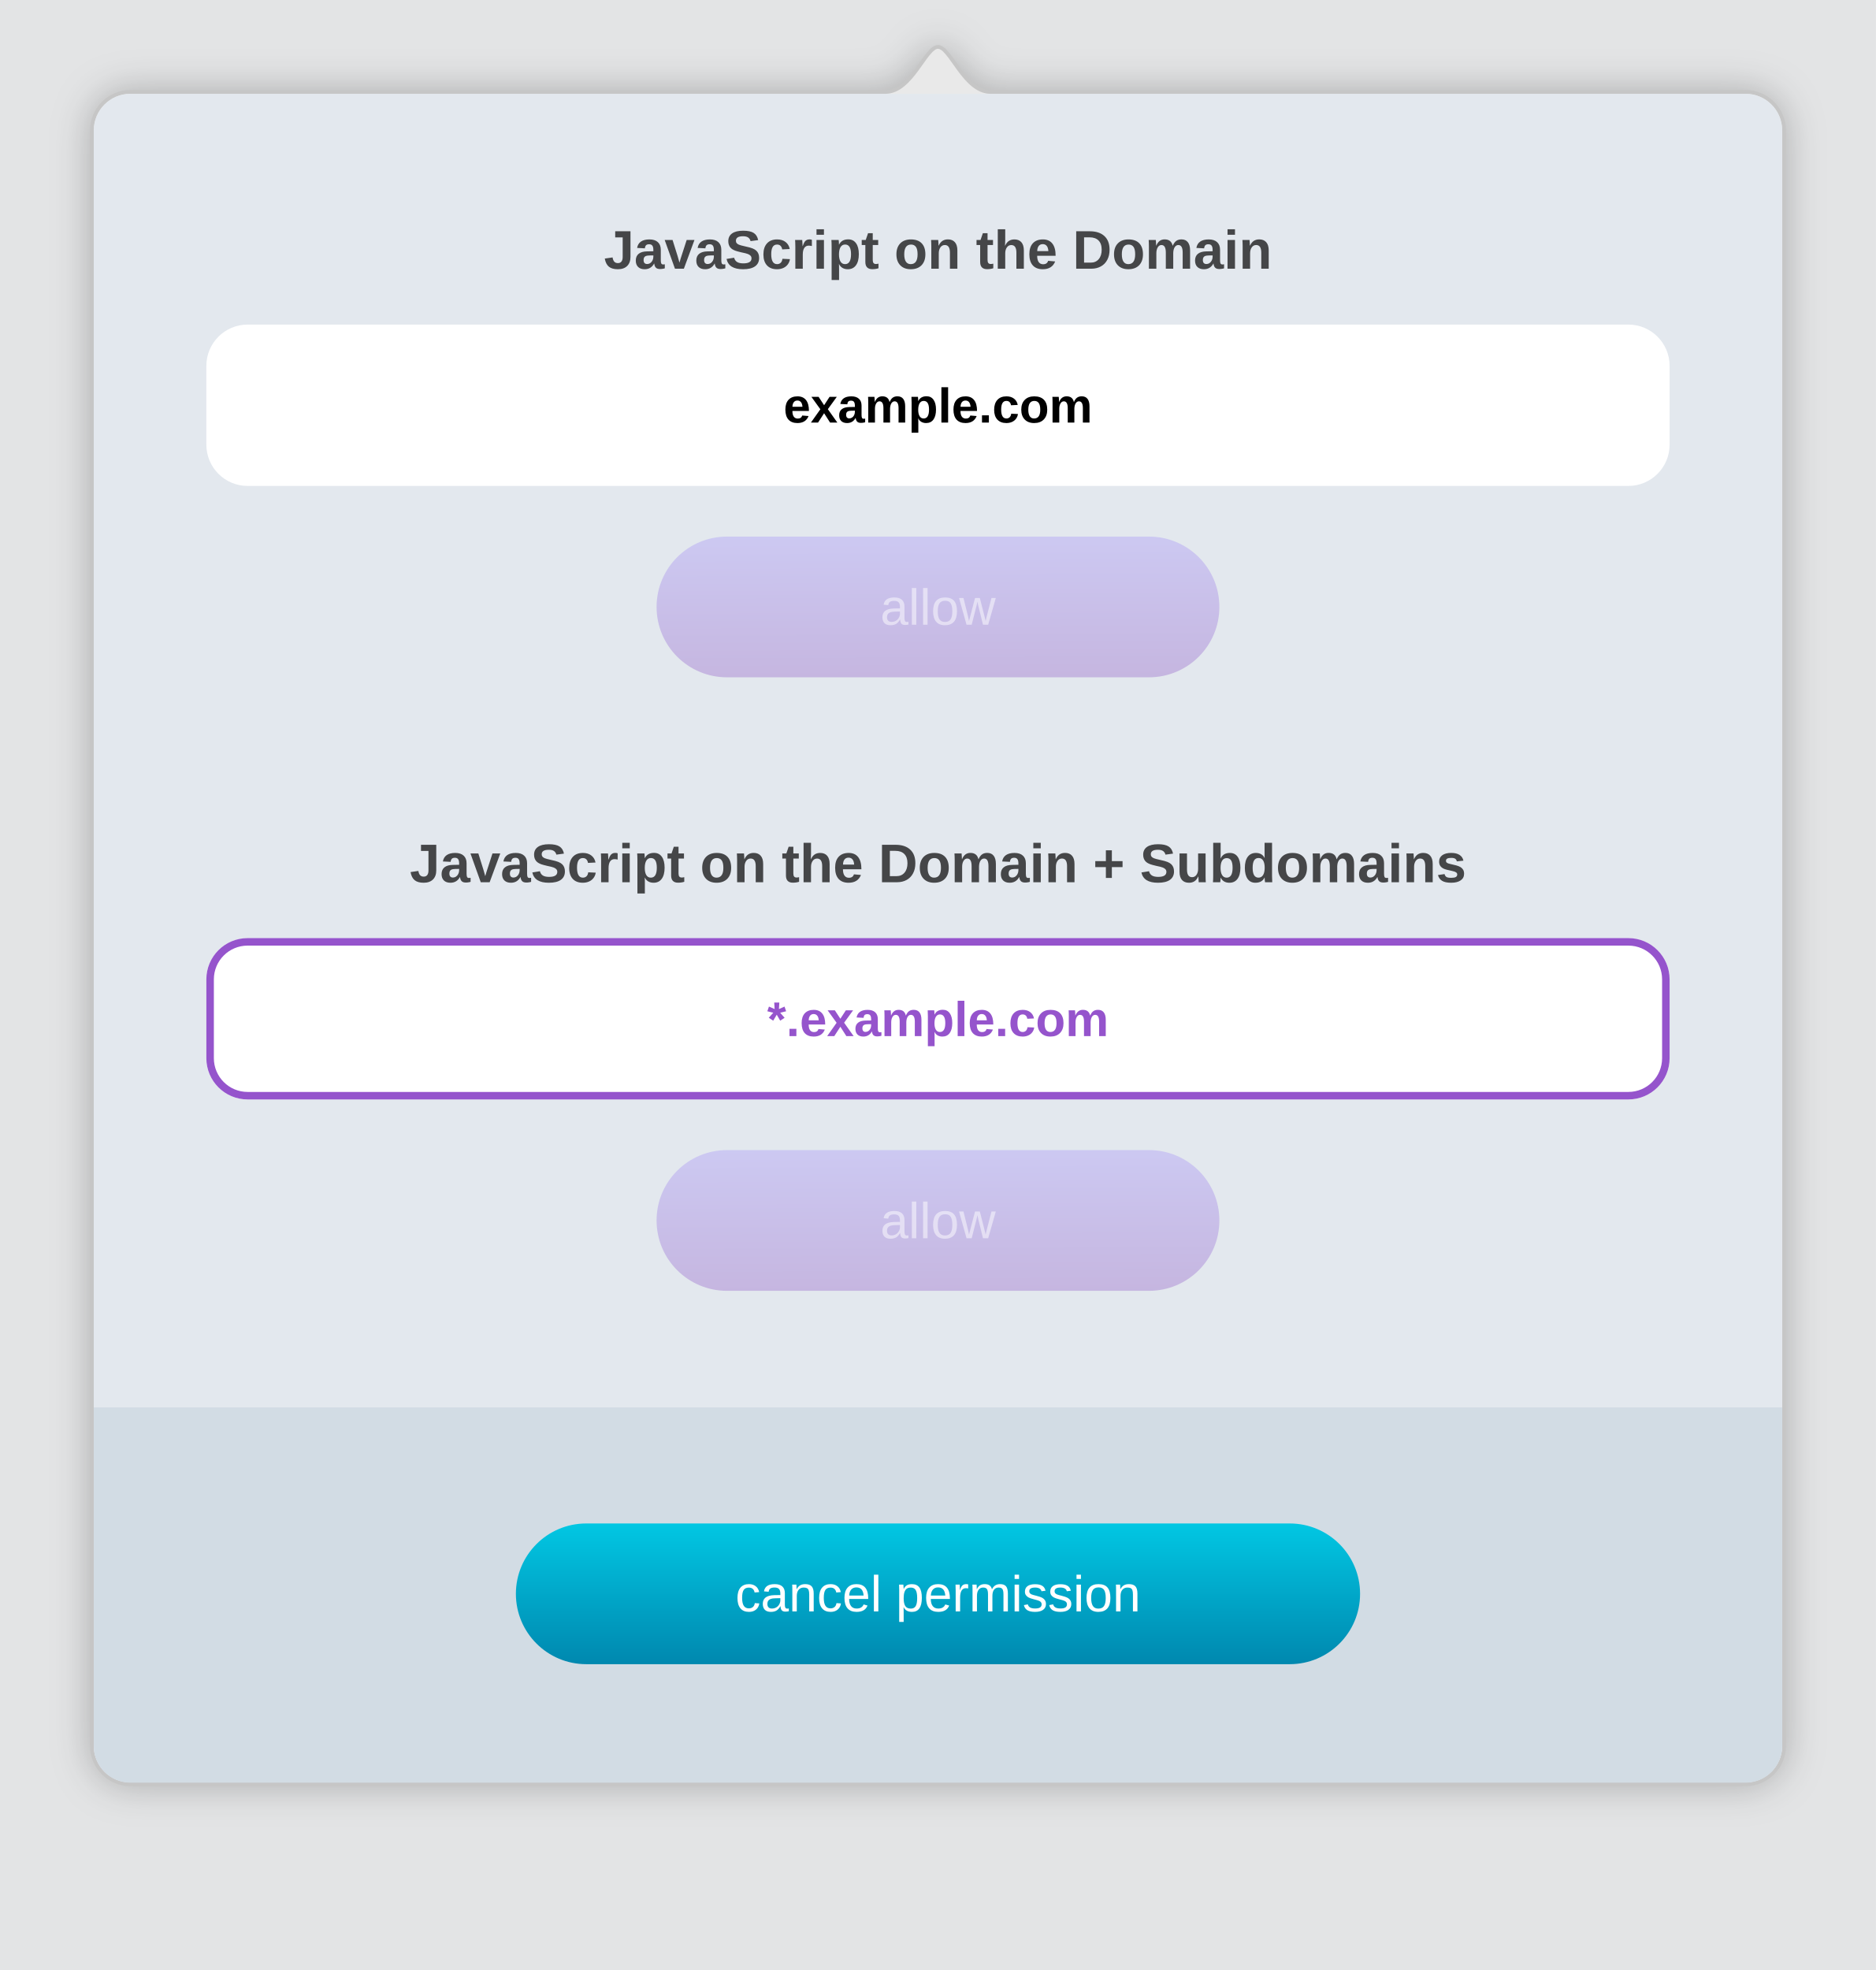
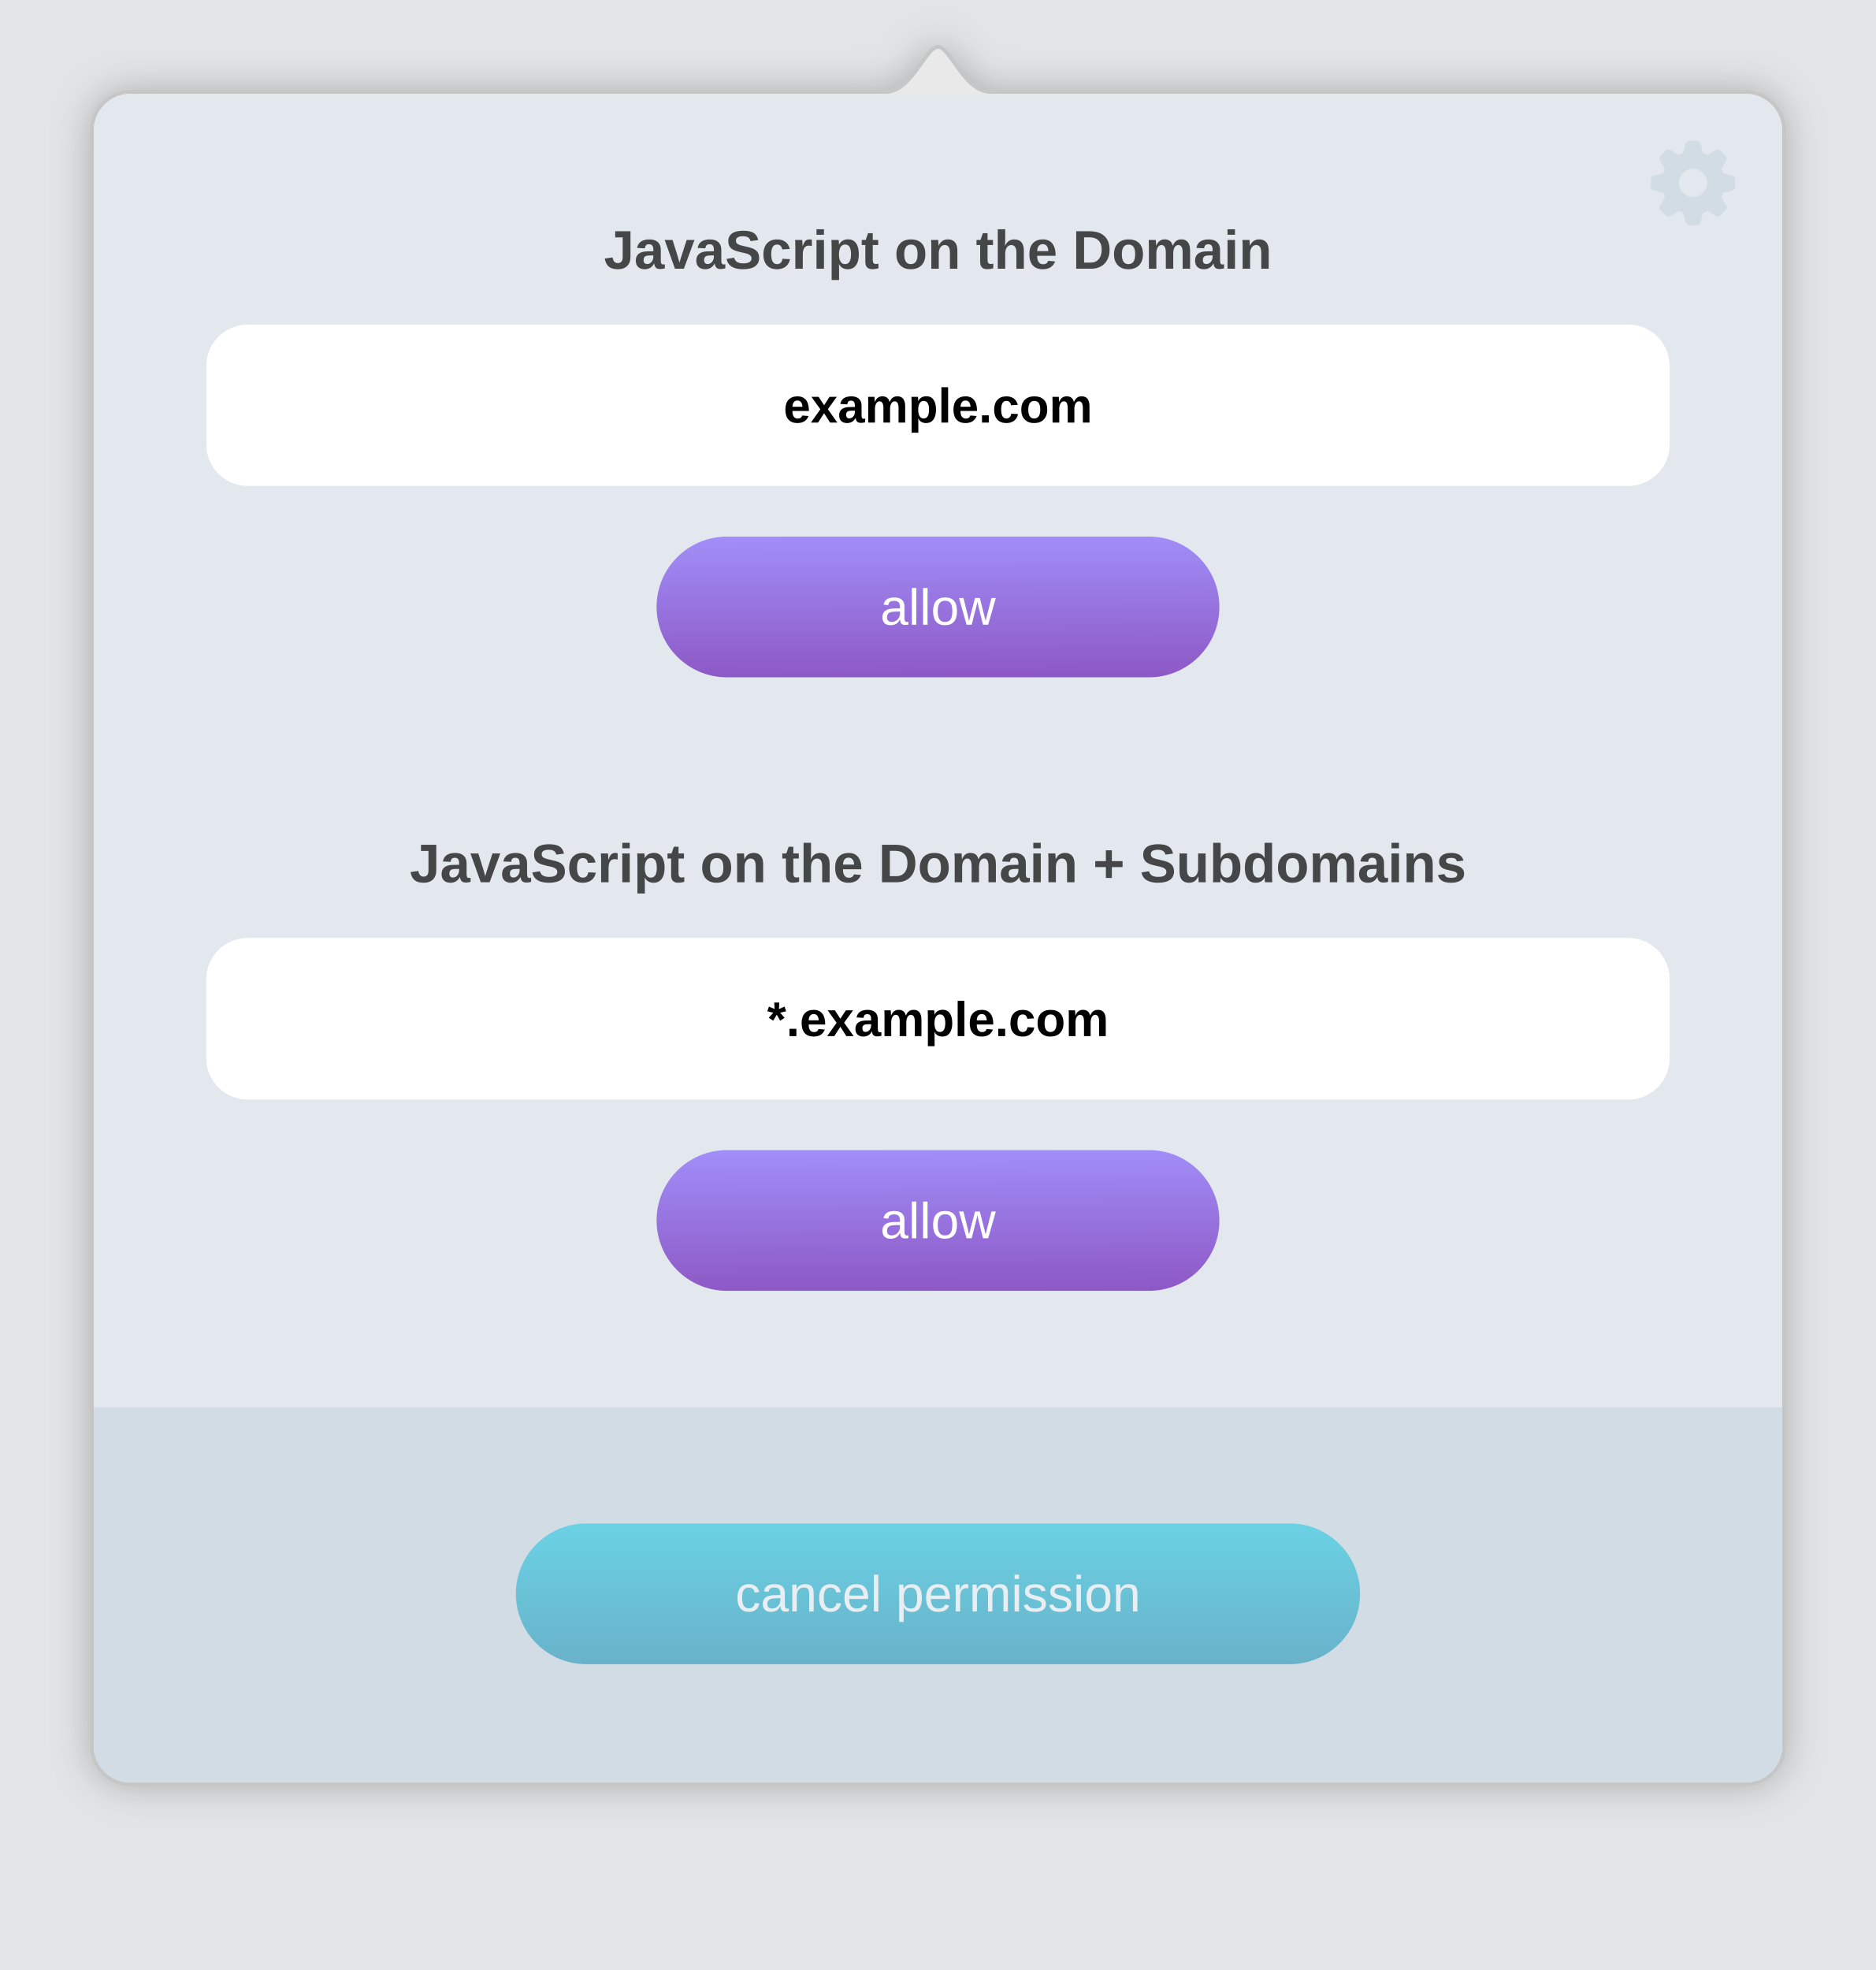
<svg xmlns="http://www.w3.org/2000/svg" xmlns:ns1="https://boxy-svg.com" viewBox="0 0 1000 1050">
  <defs>
    <linearGradient gradientUnits="userSpaceOnUse" x1="100" y1="0" x2="100" y2="50" id="gradient-8" gradientTransform="matrix(1.499983, -0.006948, 0.006957, 1.499999, 350.0028, 286.6939)">
      <stop offset="0" style="stop-color: rgb(161, 142, 248);" />
      <stop offset="1" style="stop-color: rgb(141, 88, 197);" />
    </linearGradient>
    <linearGradient gradientUnits="userSpaceOnUse" x1="100" y1="0" x2="100" y2="50" id="gradient-12" gradientTransform="matrix(2.245, 0, 0, 1.498901, 275.5007, 811.9975)">
      <stop offset="0" style="stop-color: rgb(1, 199, 227);" />
      <stop offset="1" style="stop-color: rgb(0, 136, 175);" />
    </linearGradient>
    <linearGradient gradientUnits="userSpaceOnUse" x1="100" y1="0" x2="100" y2="50" id="gradient-2" gradientTransform="matrix(1.499983, -0.006948, 0.006957, 1.499999, 350.0028, 613.6939)">
      <stop offset="0" style="stop-color: rgb(161, 142, 248);" />
      <stop offset="1" style="stop-color: rgb(141, 88, 197);" />
    </linearGradient>
    <filter id="drop-shadow-filter-1" color-interpolation-filters="sRGB" x="-50%" y="-50%" width="200%" height="200%" ns1:preset="drop-shadow 1 0 0 10 0.4 rgba(0,0,0,0.3)">
      <feGaussianBlur in="SourceAlpha" stdDeviation="10" />
      <feOffset dx="0" dy="0" />
      <feComponentTransfer result="offsetblur">
        <feFuncA id="spread-ctrl" type="linear" slope="0.8" />
      </feComponentTransfer>
      <feFlood flood-color="rgba(0,0,0,0.3)" />
      <feComposite in2="offsetblur" operator="in" />
      <feMerge>
        <feMergeNode />
        <feMergeNode in="SourceGraphic" />
      </feMerge>
    </filter>
  </defs>
  <rect width="1000" height="1050" style="fill: rgb(227, 228, 229);" />
  <g style="filter: url('#drop-shadow-filter-1');">
    <path d="M 69.5 49 L 472 49 C 486 49 493.375 25 500 25 C 506.625 25 514 49 528 49 L 930.5 49 C 941.822 49 951 58.178 951 69.5 L 951 930.5 C 951 941.822 941.822 951 930.5 951 L 69.5 951 C 58.178 951 49 941.822 49 930.5 L 49 69.5 C 49 58.178 58.178 49 69.5 49 Z" style="filter: none; stroke: rgb(198, 198, 198); stroke-width: 2px; fill: rgb(233, 233, 233);" />
    <rect style="stroke-width: 2px; filter: none; fill: rgb(227, 232, 238);" x="50" width="900" height="900" y="50" rx="19.5" ry="19.5" />
+     <path d="M 900.566 120 L 904.432 120 C 905.553 120 906.338 119.344 906.617 118.278 L 907.738 113.493 C 908.635 113.192 909.475 112.864 910.26 112.482 L 914.463 115.052 C 915.304 115.599 916.368 115.516 917.097 114.777 L 919.842 112.071 C 920.572 111.333 920.683 110.212 920.066 109.311 L 917.546 105.156 C 917.938 104.389 918.274 103.542 918.498 102.749 L 923.377 101.6 C 924.379 101.354 925 100.562 925 99.441 L 925 95.667 C 925 94.601 924.379 93.809 923.377 93.562 L 918.554 92.387 C 918.274 91.458 917.881 90.638 917.601 89.954 L 920.123 85.716 C 920.683 84.788 920.627 83.776 919.899 83.009 L 917.097 80.303 C 916.368 79.62 915.416 79.429 914.519 79.976 L 910.26 82.601 C 909.532 82.217 908.691 81.889 907.738 81.589 L 906.617 76.722 C 906.338 75.656 905.553 75 904.432 75 L 900.566 75 C 899.502 75 898.717 75.656 898.437 76.722 L 897.315 81.533 C 896.419 81.834 895.522 82.163 894.794 82.572 L 890.535 79.976 C 889.639 79.429 888.686 79.566 887.901 80.303 L 885.155 83.009 C 884.371 83.776 884.371 84.788 884.932 85.716 L 887.454 89.954 C 887.173 90.638 886.781 91.458 886.5 92.387 L 881.737 93.562 C 880.673 93.809 880 94.601 880 95.667 L 880 99.441 C 880 100.562 880.673 101.354 881.737 101.6 L 886.556 102.749 C 886.781 103.542 887.117 104.389 887.509 105.156 L 884.988 109.311 C 884.371 110.212 884.483 111.333 885.211 112.071 L 887.901 114.777 C 888.686 115.516 889.75 115.599 890.647 115.052 L 894.794 112.482 C 895.579 112.864 896.419 113.192 897.315 113.493 L 898.437 118.278 C 898.717 119.344 899.502 120 900.566 120 Z M 902.527 105.017 C 898.38 105.017 895.018 101.628 895.018 97.5 C 895.018 93.371 898.38 89.982 902.527 89.982 C 906.675 89.982 910.036 93.371 910.036 97.5 C 910.036 101.628 906.675 105.017 902.527 105.017 Z" style="fill: rgb(210, 220, 228);" />
    <g>
      <text style="fill: rgb(69, 70, 72); font-family: Arial, sans-serif; font-size: 29px; font-weight: 700; white-space: pre;" x="321.94" y="143.219">JavaScript on the Domain</text>
      <g>
        <rect style="fill: rgb(255, 255, 255);" x="110" y="173" width="780" height="86" rx="22" ry="22" />
        <text style="font-family: Arial, sans-serif; font-size: 26px; font-weight: 700; white-space: pre;" x="417.631" y="225.237">example.com</text>
      </g>
-       <g>
-         <rect width="300" height="75" x="350" y="286" style="fill: url('#gradient-8'); fill-opacity: 0.35;" rx="37.5" ry="37.5" />
-         <text style="fill: rgb(255, 255, 255); fill-opacity: 0.5; font-family: Arial, sans-serif; font-size: 27px; white-space: pre;" x="469.24" y="332.976">allow</text>
+       <g style="">
+         <rect width="300" height="75" x="350" y="286" style="fill: url(&quot;#gradient-8&quot;);" rx="37.5" ry="37.5" />
+         <text style="fill: rgb(255, 255, 255); font-family: Arial, sans-serif; font-size: 27px; white-space: pre;" x="469.24" y="332.976">allow</text>
      </g>
    </g>
    <g>
      <text style="fill: rgb(69, 70, 72); font-family: Arial, sans-serif; font-size: 29px; font-weight: 700; white-space: pre;" x="218.413" y="470.219">JavaScript on the Domain + Subdomains</text>
      <g>
        <rect style="fill: rgb(255, 255, 255);" x="110" y="500" width="780" height="86" rx="22" ry="22" />
-         <rect style="stroke: rgb(149, 84, 204); stroke-width: 4px; fill: none;" x="112" y="502" width="776" height="82" rx="20" ry="20" />
-         <text style="fill: rgb(149, 84, 204); font-family: Arial, sans-serif; font-size: 26px; font-weight: 700; white-space: pre;" x="408.96" y="552.237">*.example.com</text>
+         <rect style="stroke-width: 4px; fill: none; stroke: rgb(255, 255, 255);" x="112" y="502" width="776" height="82" rx="20" ry="20" />
+         <text style="font-family: Arial, sans-serif; font-size: 26px; font-weight: 700; white-space: pre;" x="408.96" y="552.237">*.example.com</text>
      </g>
-       <g>
-         <rect width="300" height="75" x="350" y="613" style="fill: url('#gradient-2'); fill-opacity: 0.35;" rx="37.5" ry="37.5" />
-         <text style="fill: rgb(255, 255, 255); fill-opacity: 0.5; font-family: Arial, sans-serif; font-size: 27px; white-space: pre;" x="469.24" y="659.976">allow</text>
+       <g style="">
+         <rect width="300" height="75" x="350" y="613" style="fill: url(&quot;#gradient-2&quot;);" rx="37.5" ry="37.5" />
+         <text style="fill: rgb(255, 255, 255); font-family: Arial, sans-serif; font-size: 27px; white-space: pre;" x="469.24" y="659.976">allow</text>
      </g>
    </g>
    <g>
      <path style="fill: rgb(210, 220, 228);" d="M 50 750.152 H 950 V 930.652 A 19.5 19.5 0 0 1 930.5 950.152 H 69.5 A 19.5 19.5 0 0 1 50 930.652 V 750.152 Z" ns1:shape="rect 50 750.152 900 200 0 0 19.5 19.5 1@4ee9a8c1" />
-       <g>
+       <g style="opacity: 0.5;">
        <rect width="450" height="75" x="275" y="812" rx="37.5" ry="37.5" style="fill: url('#gradient-12')" />
        <text style="fill: rgb(255, 255, 255); font-family: Arial, sans-serif; font-size: 27px; white-space: pre;" x="391.967" y="858.862">cancel permission</text>
      </g>
    </g>
  </g>
</svg>
